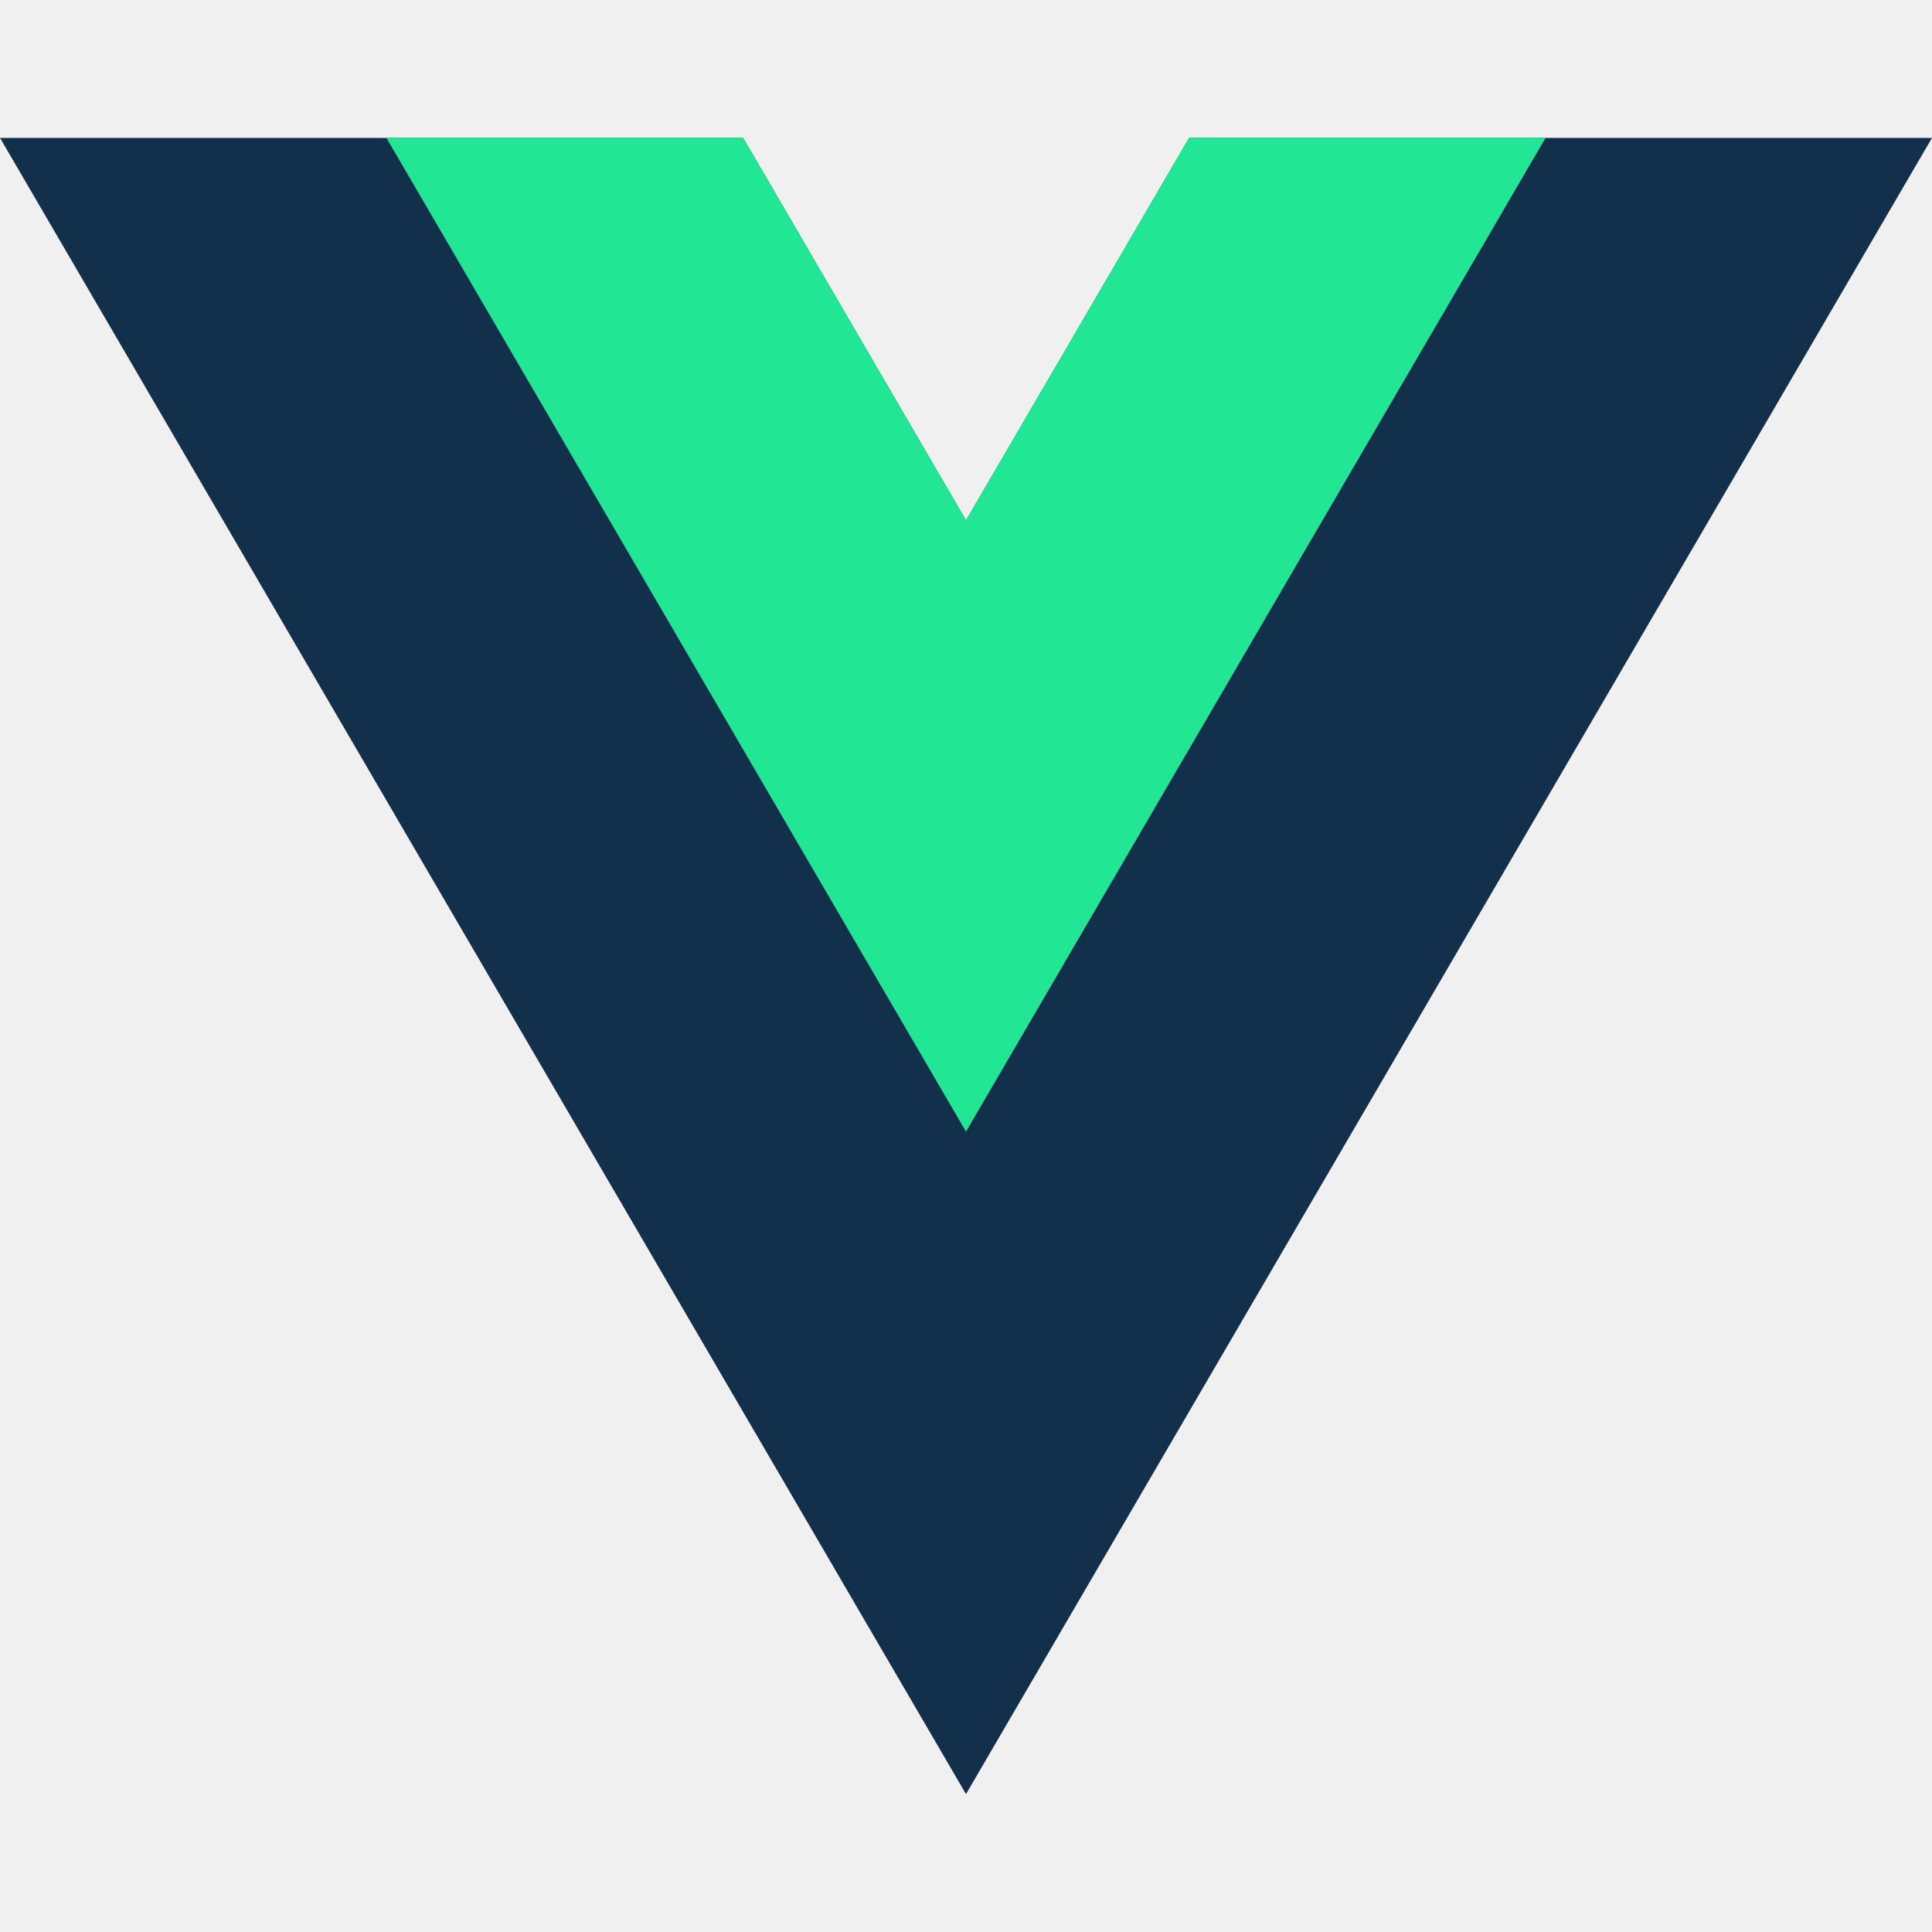
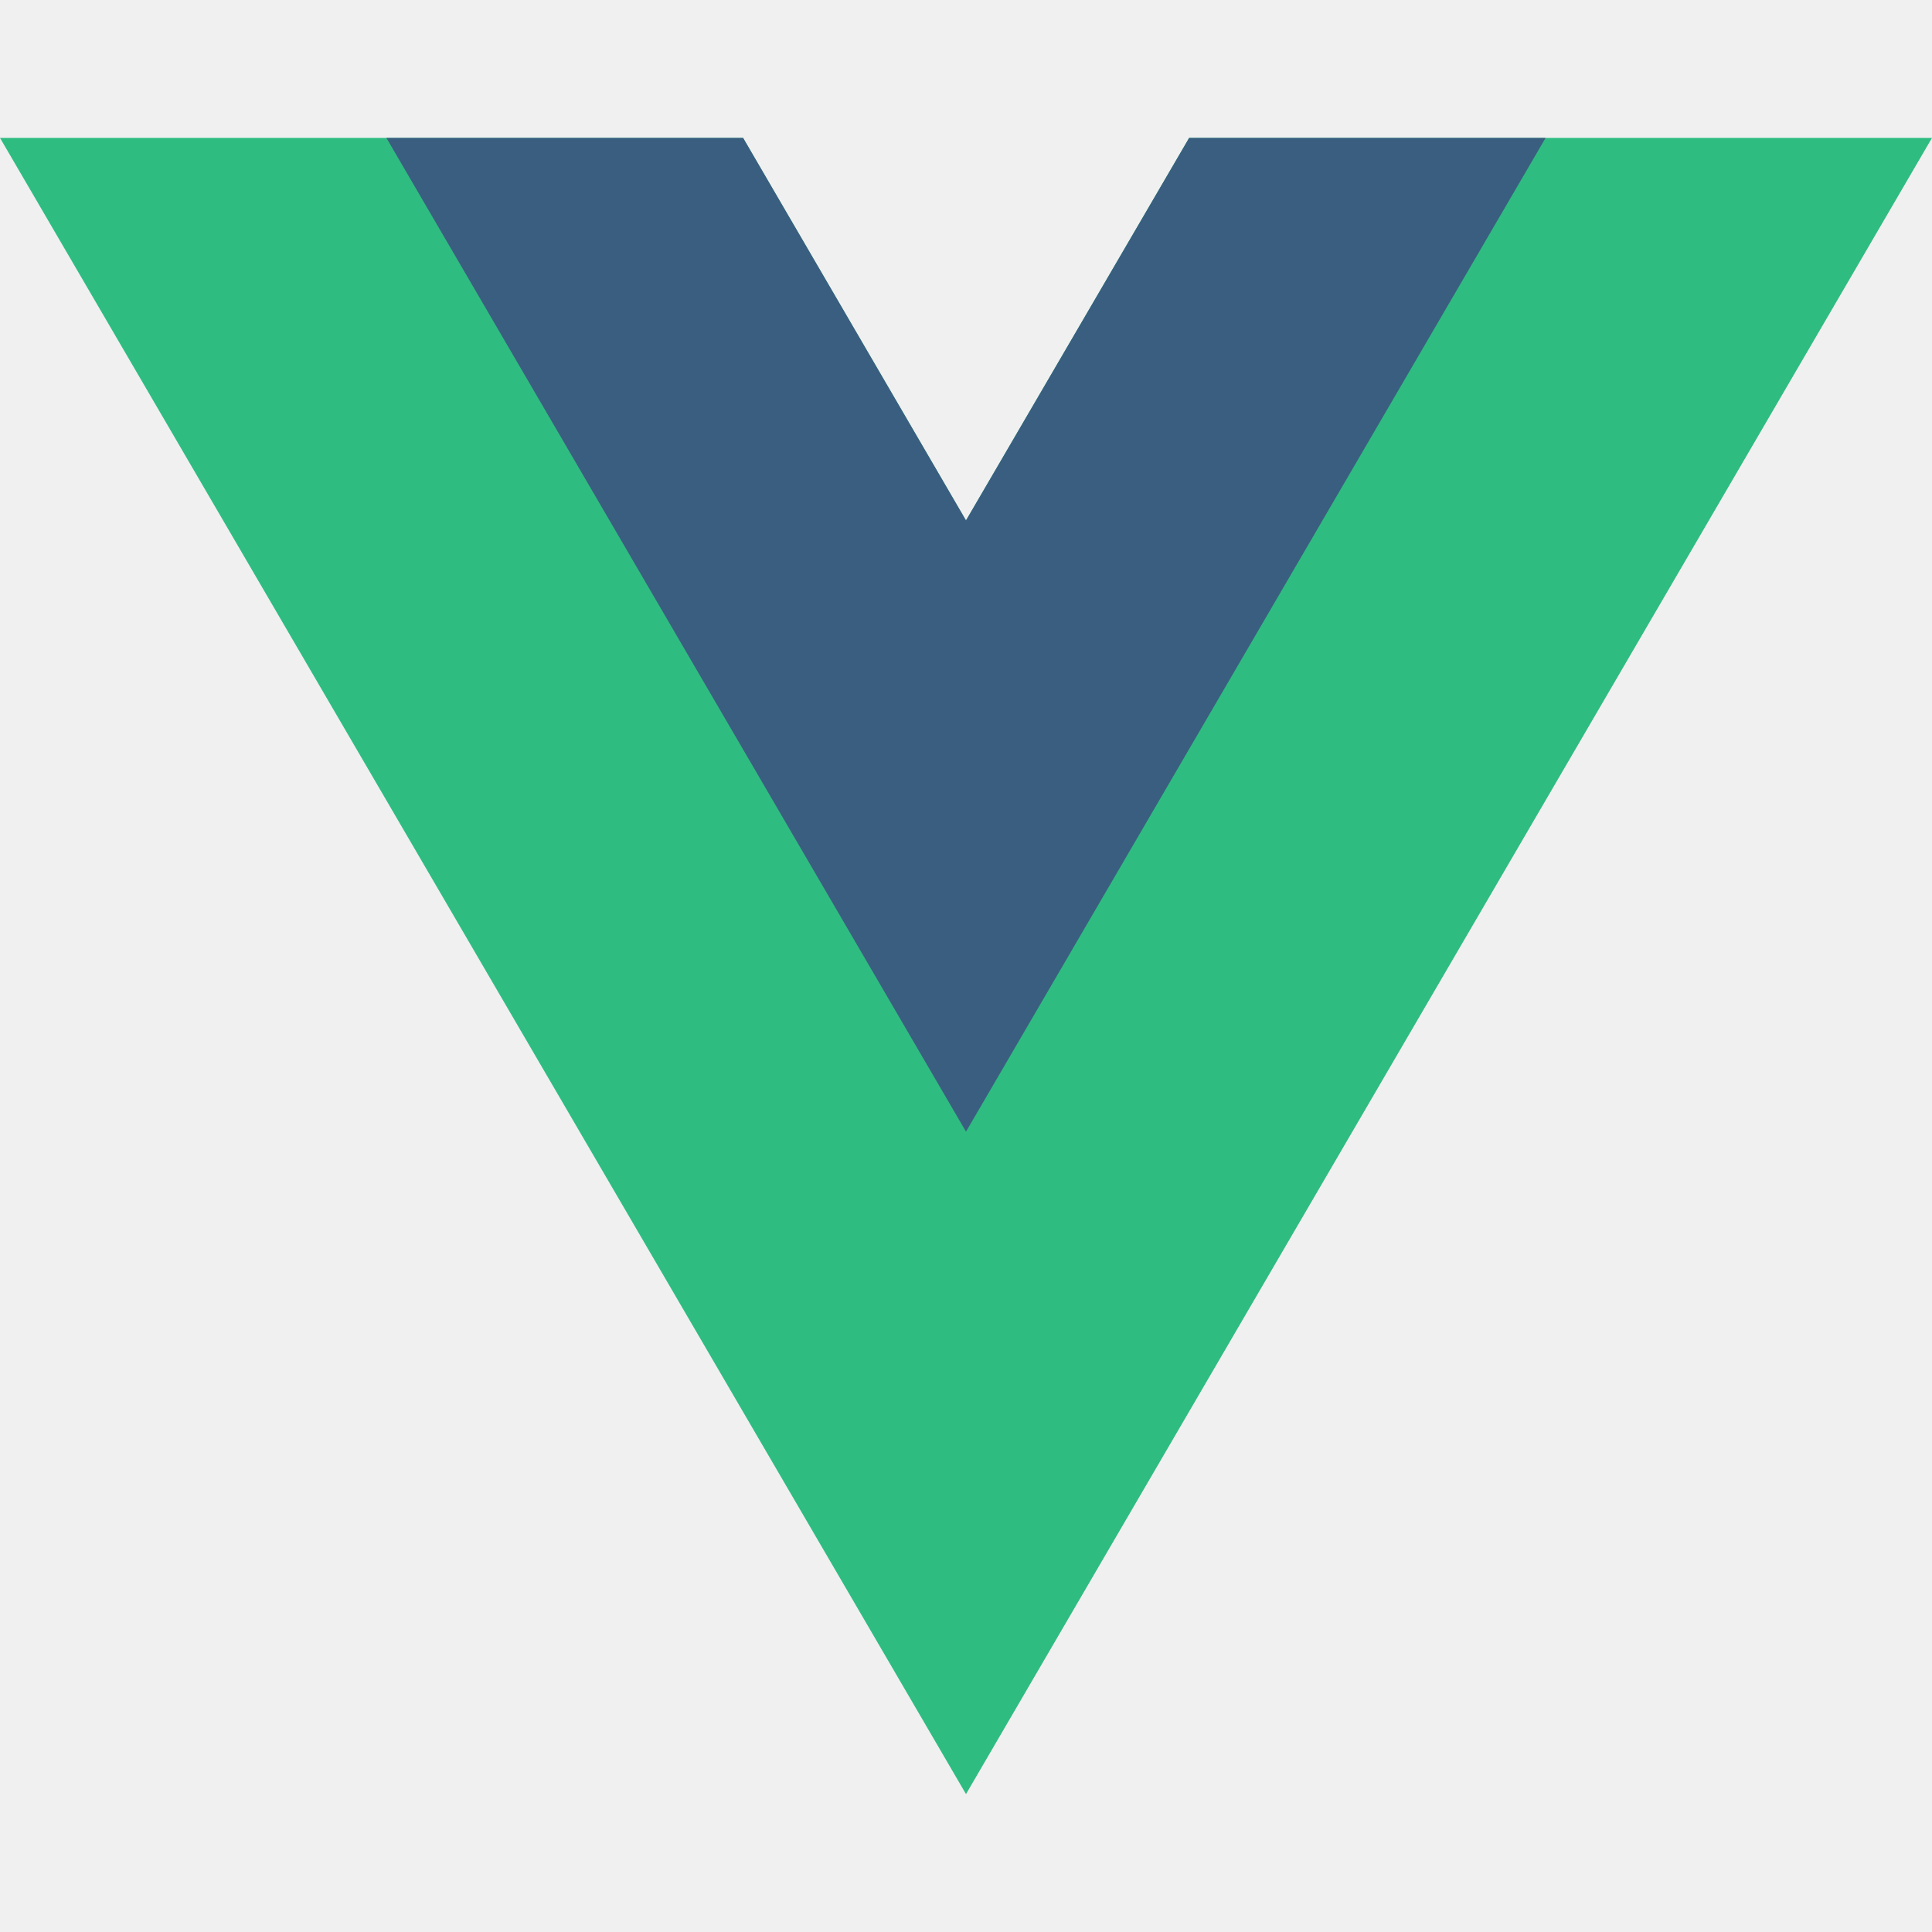
<svg xmlns="http://www.w3.org/2000/svg" width="200" height="200" viewBox="0 0 200 200" fill="none">
  <g clip-path="url(#clip0_1_1868)">
-     <path d="M123.1 14.275L100 53.875L76.925 14.275H0L100 185.725L200 14.275H123.1Z" fill="#122F4B" />
-     <path d="M123.1 14.275L100 53.875L76.925 14.275H40L100 117.15L160 14.275H123.1Z" fill="#21E694" />
+     <path d="M123.1 14.275L100 53.875L76.925 14.275H0L100 185.725L200 14.275H123.1Z" fill="#2FBC81" />
+     <path d="M123.1 14.275L100 53.875L76.925 14.275H40L100 117.15L160 14.275H123.1Z" fill="#3A5E80" />
  </g>
  <defs>
    <clipPath id="clip0_1_1868">
      <rect width="200" height="200" fill="white" />
    </clipPath>
  </defs>
</svg>
